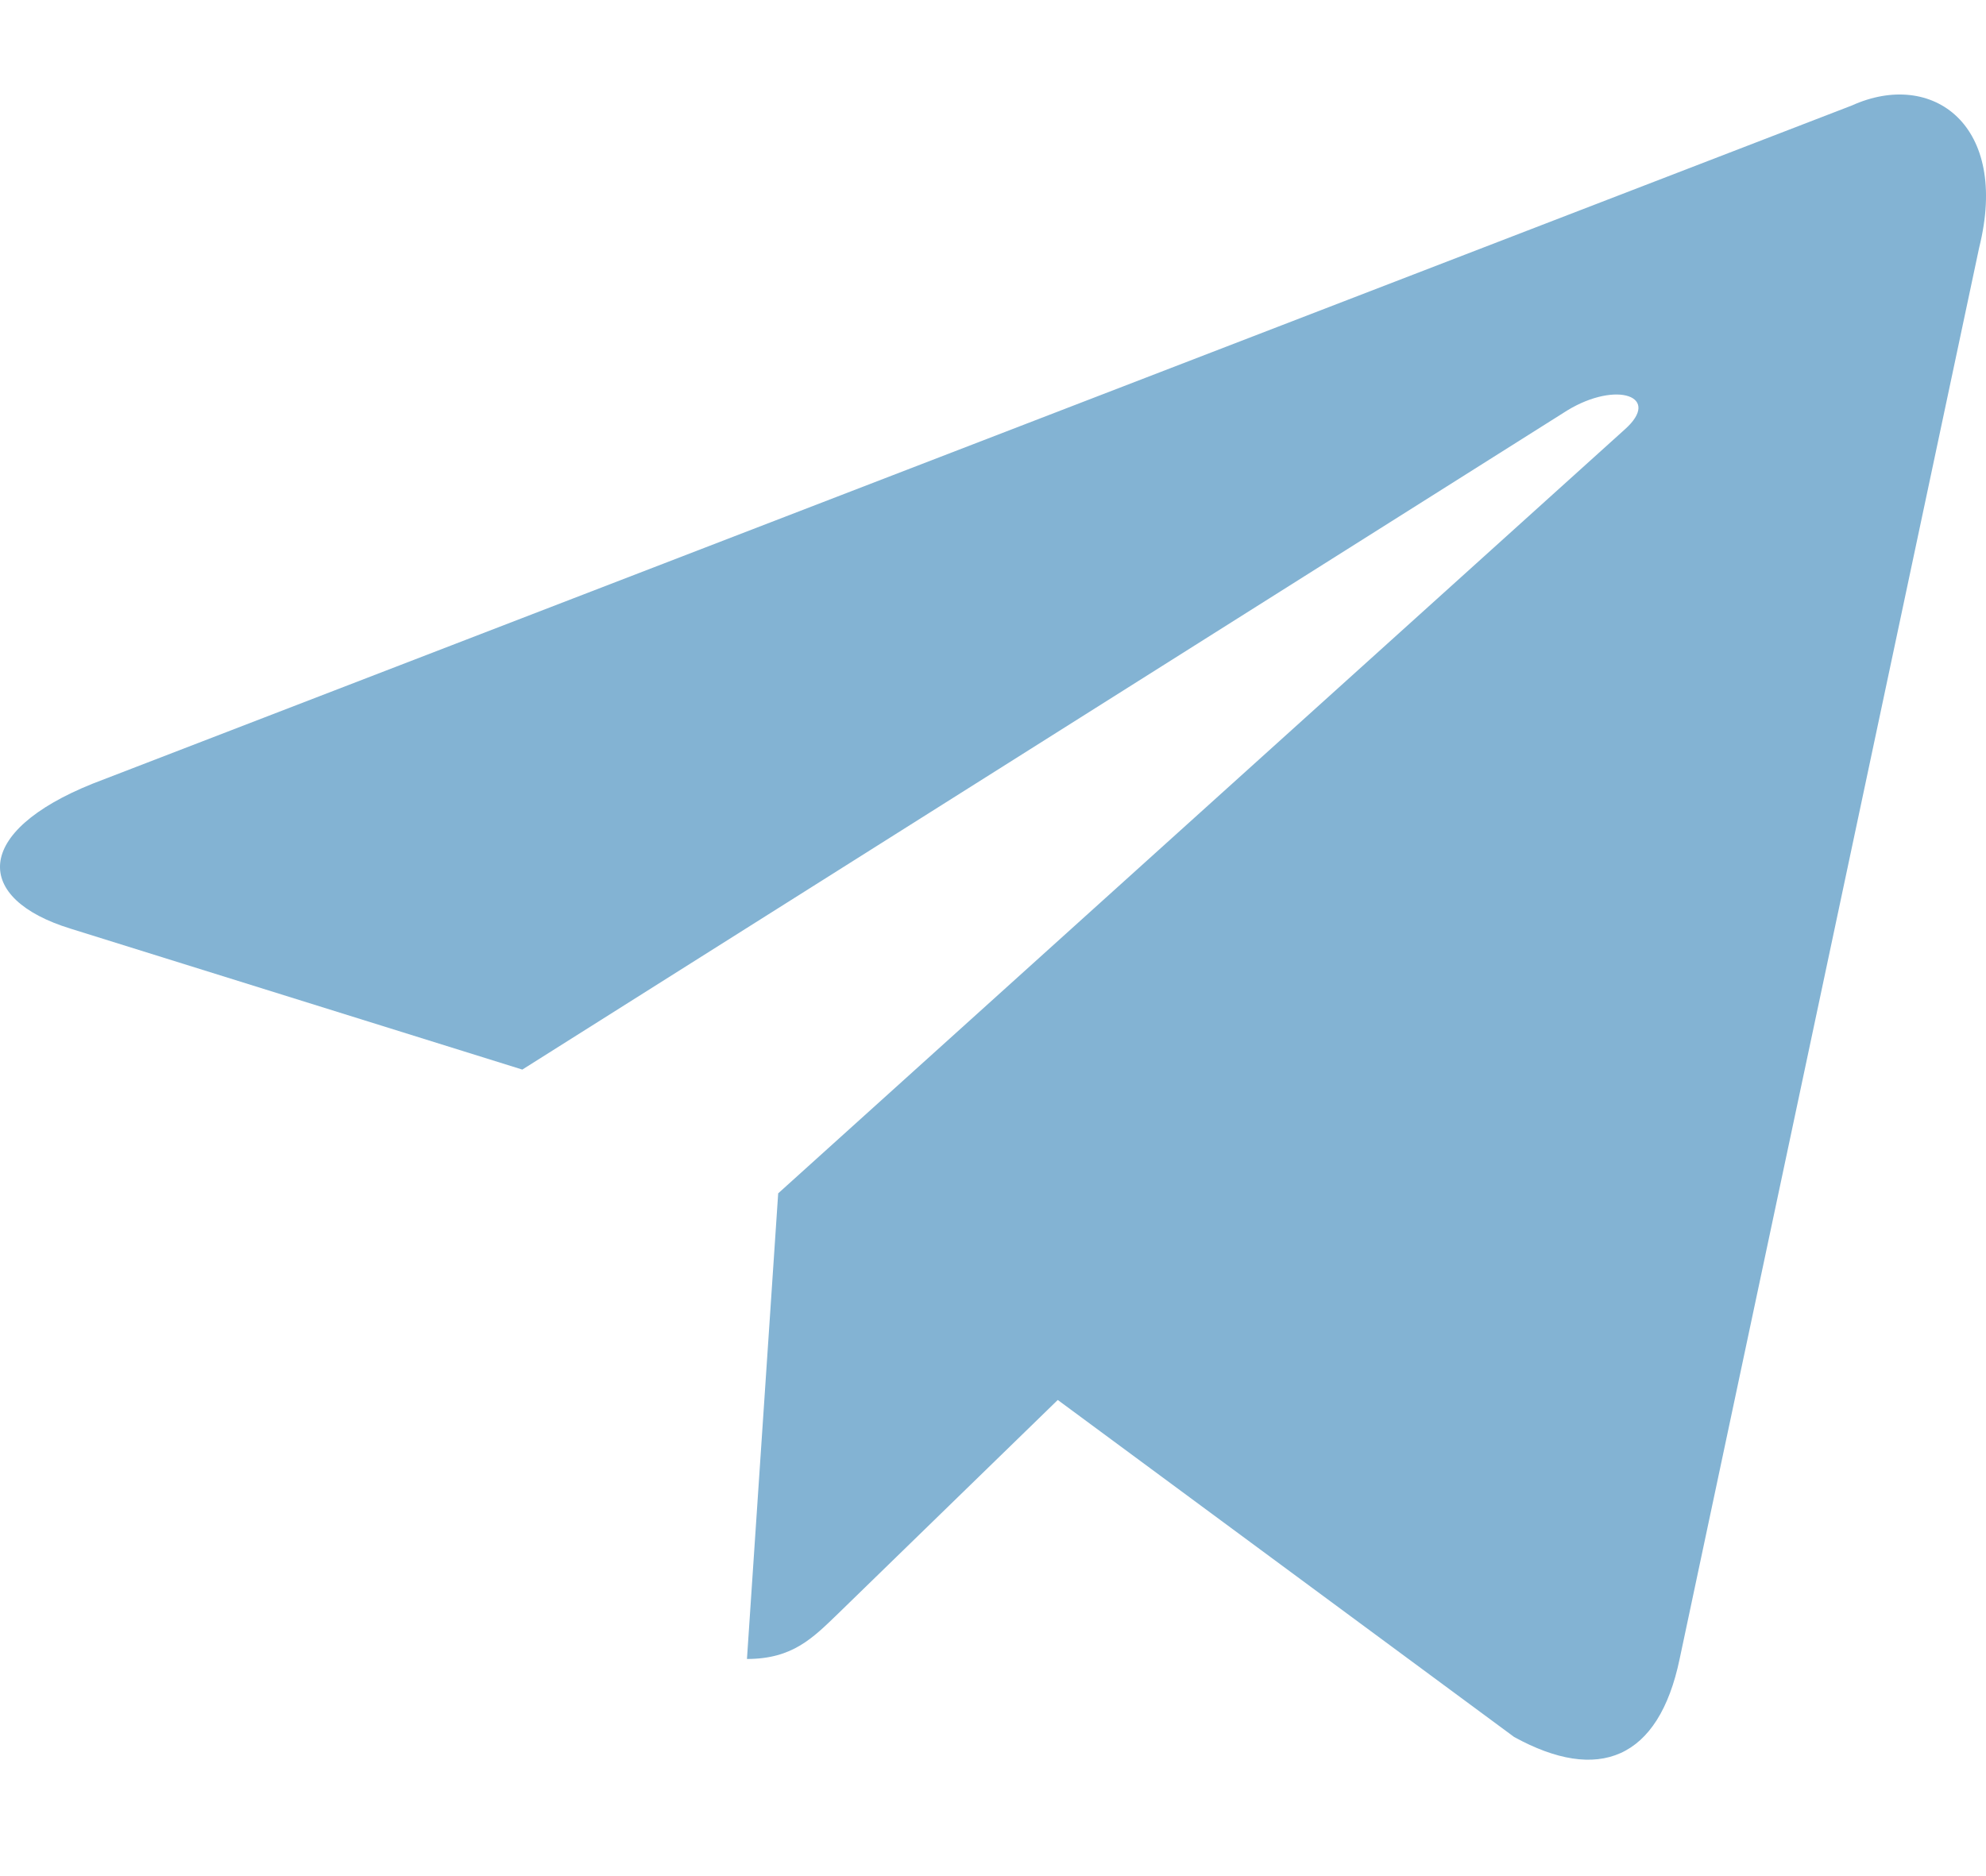
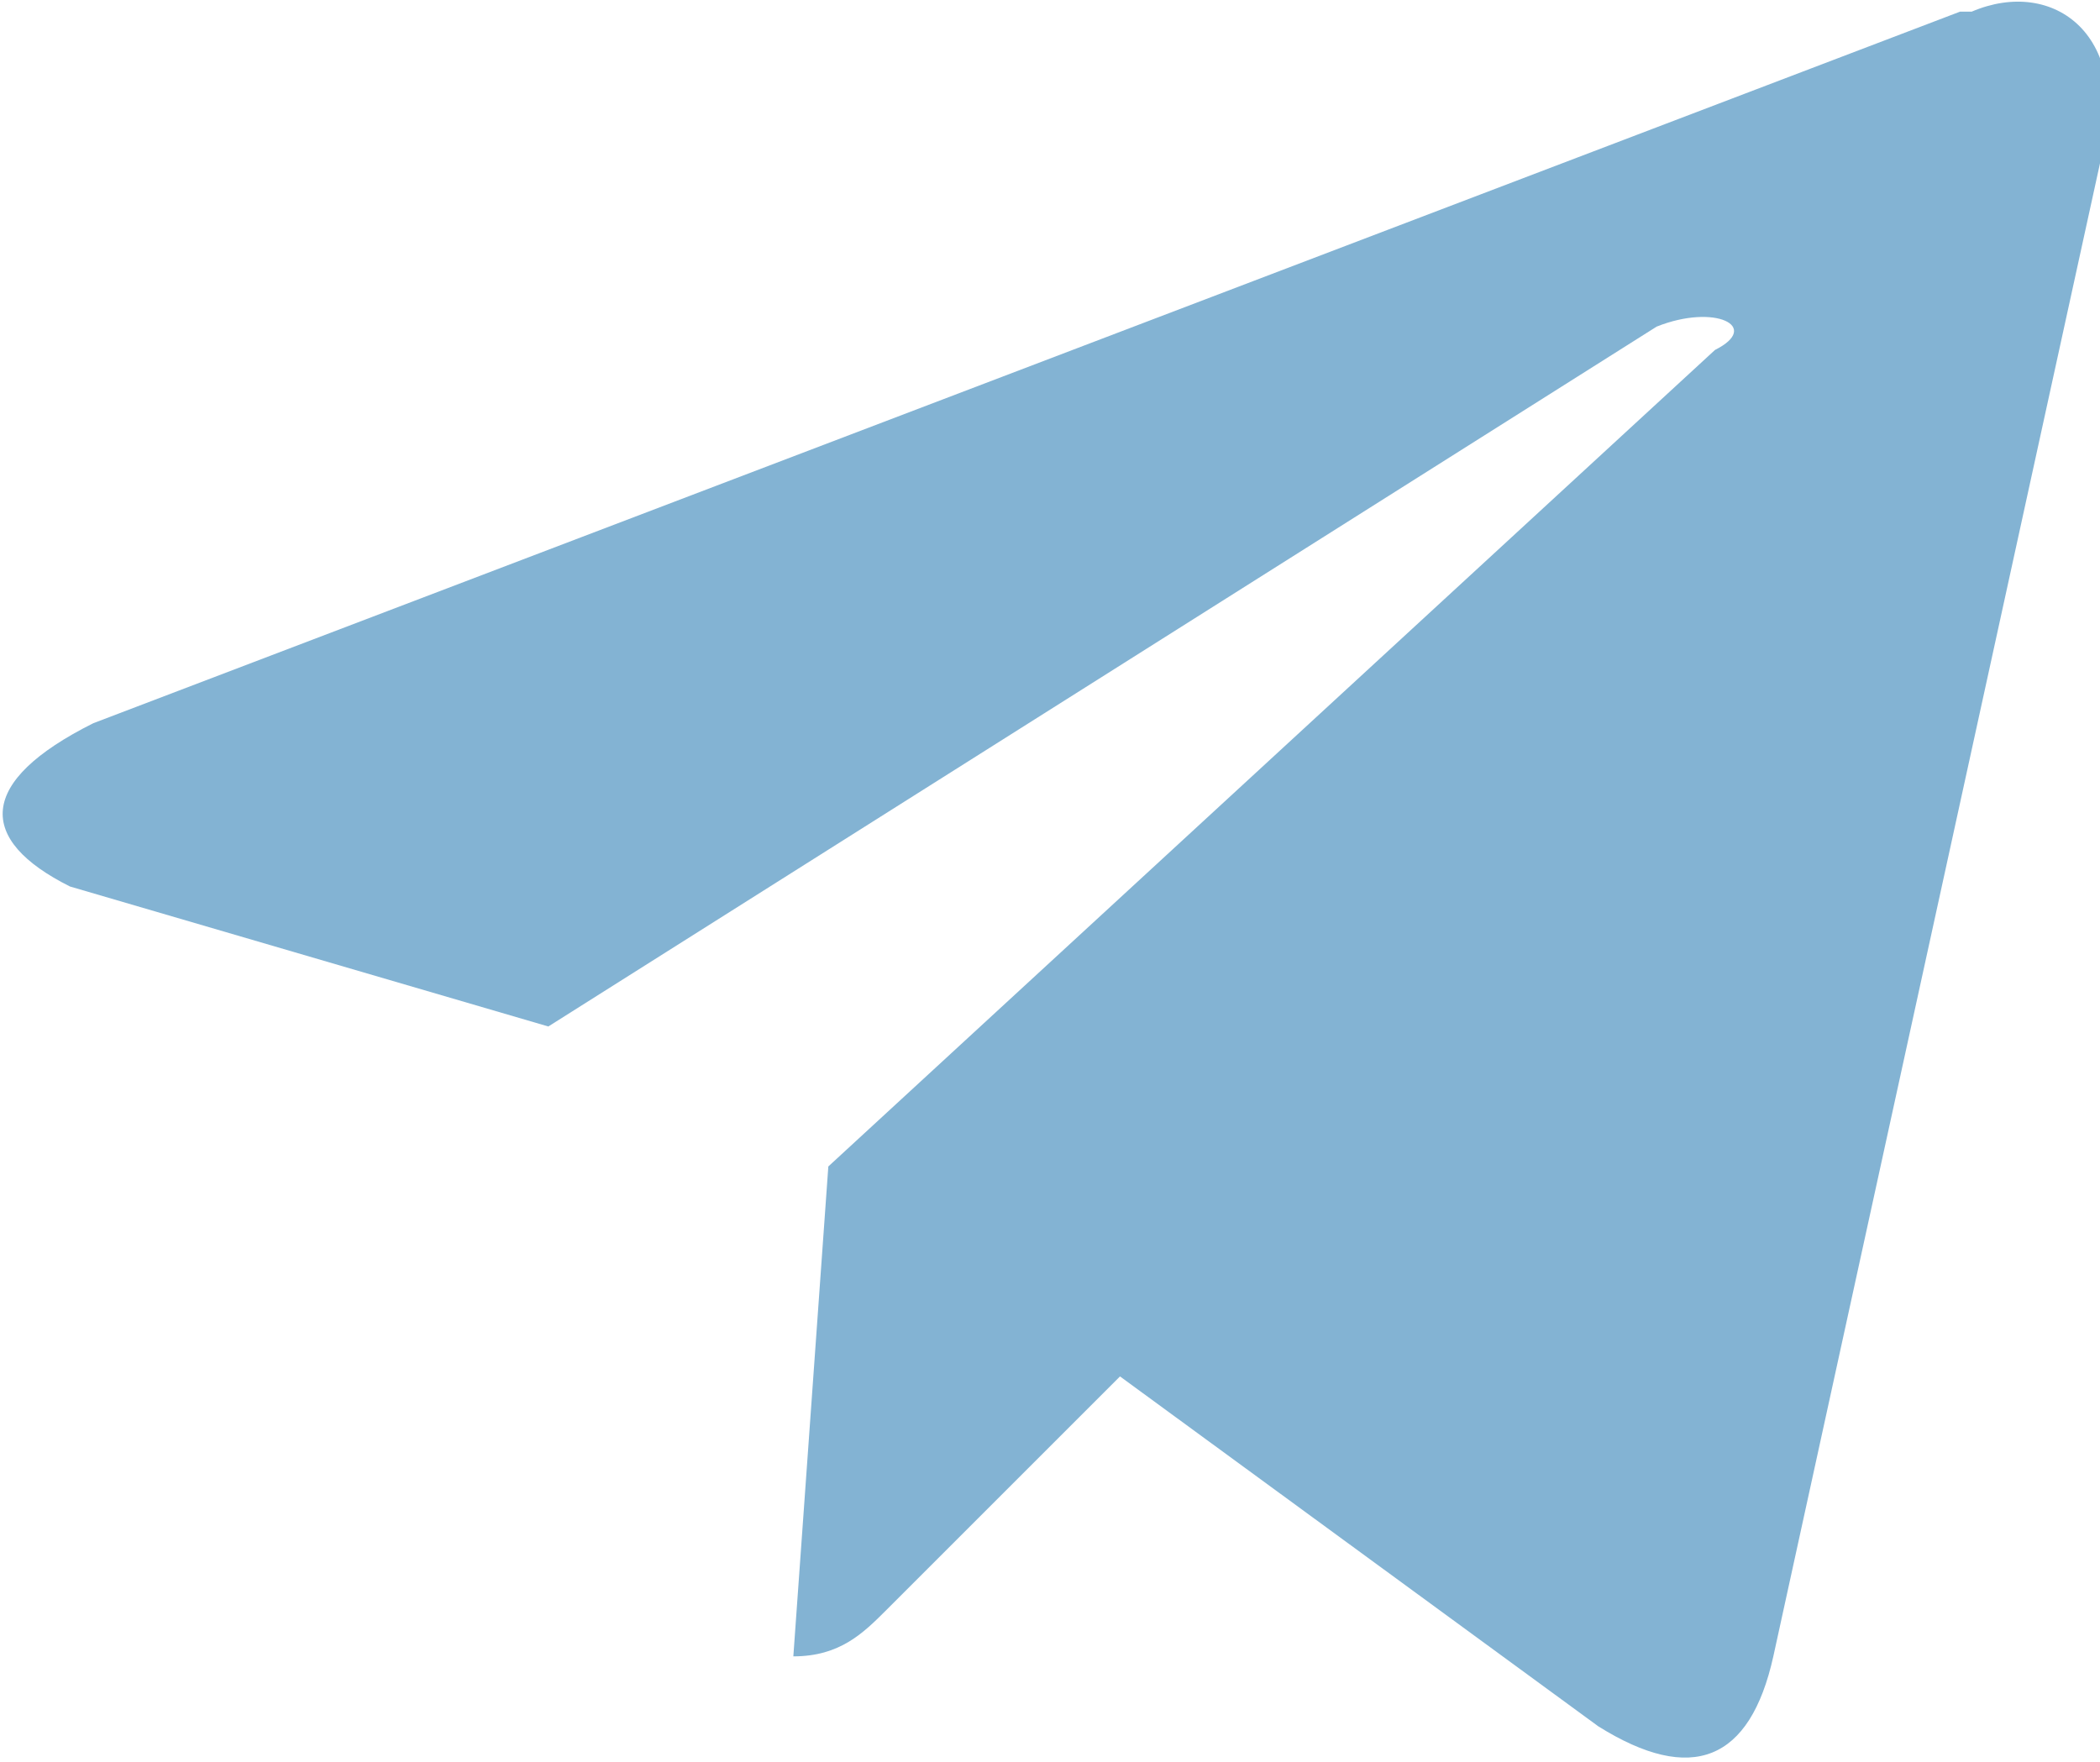
- <svg xmlns="http://www.w3.org/2000/svg" width="18" height="17" viewBox="0 0 18 17" fill="none">
-   <path d="M16.785 0.956L0.84 7.104C-0.248 7.541 -0.241 8.148 0.641 8.419L4.734 9.696L14.206 3.72C14.654 3.448 15.063 3.594 14.726 3.893L7.053 10.818H7.051L7.053 10.819L6.77 15.039C7.184 15.039 7.367 14.849 7.599 14.625L9.587 12.691L13.723 15.746C14.486 16.166 15.033 15.951 15.223 15.04L17.938 2.245C18.216 1.131 17.513 0.627 16.785 0.956Z" fill="#83B3D3" />
+ <svg xmlns="http://www.w3.org/2000/svg" width="18" height="15.1" fill="none">
+   <path d="M16.8.1.8 6.2c-1 .5-1 1-.2 1.4l4.1 1.2 9.5-6c.5-.2.9 0 .5.2l-7.6 7-.3 4.2c.4 0 .6-.2.8-.4l2-2 4.1 3c.8.5 1.3.3 1.5-.6L18 1.4c.3-1.1-.4-1.6-1.1-1.3Z" fill="#83B3D3" />
</svg>
